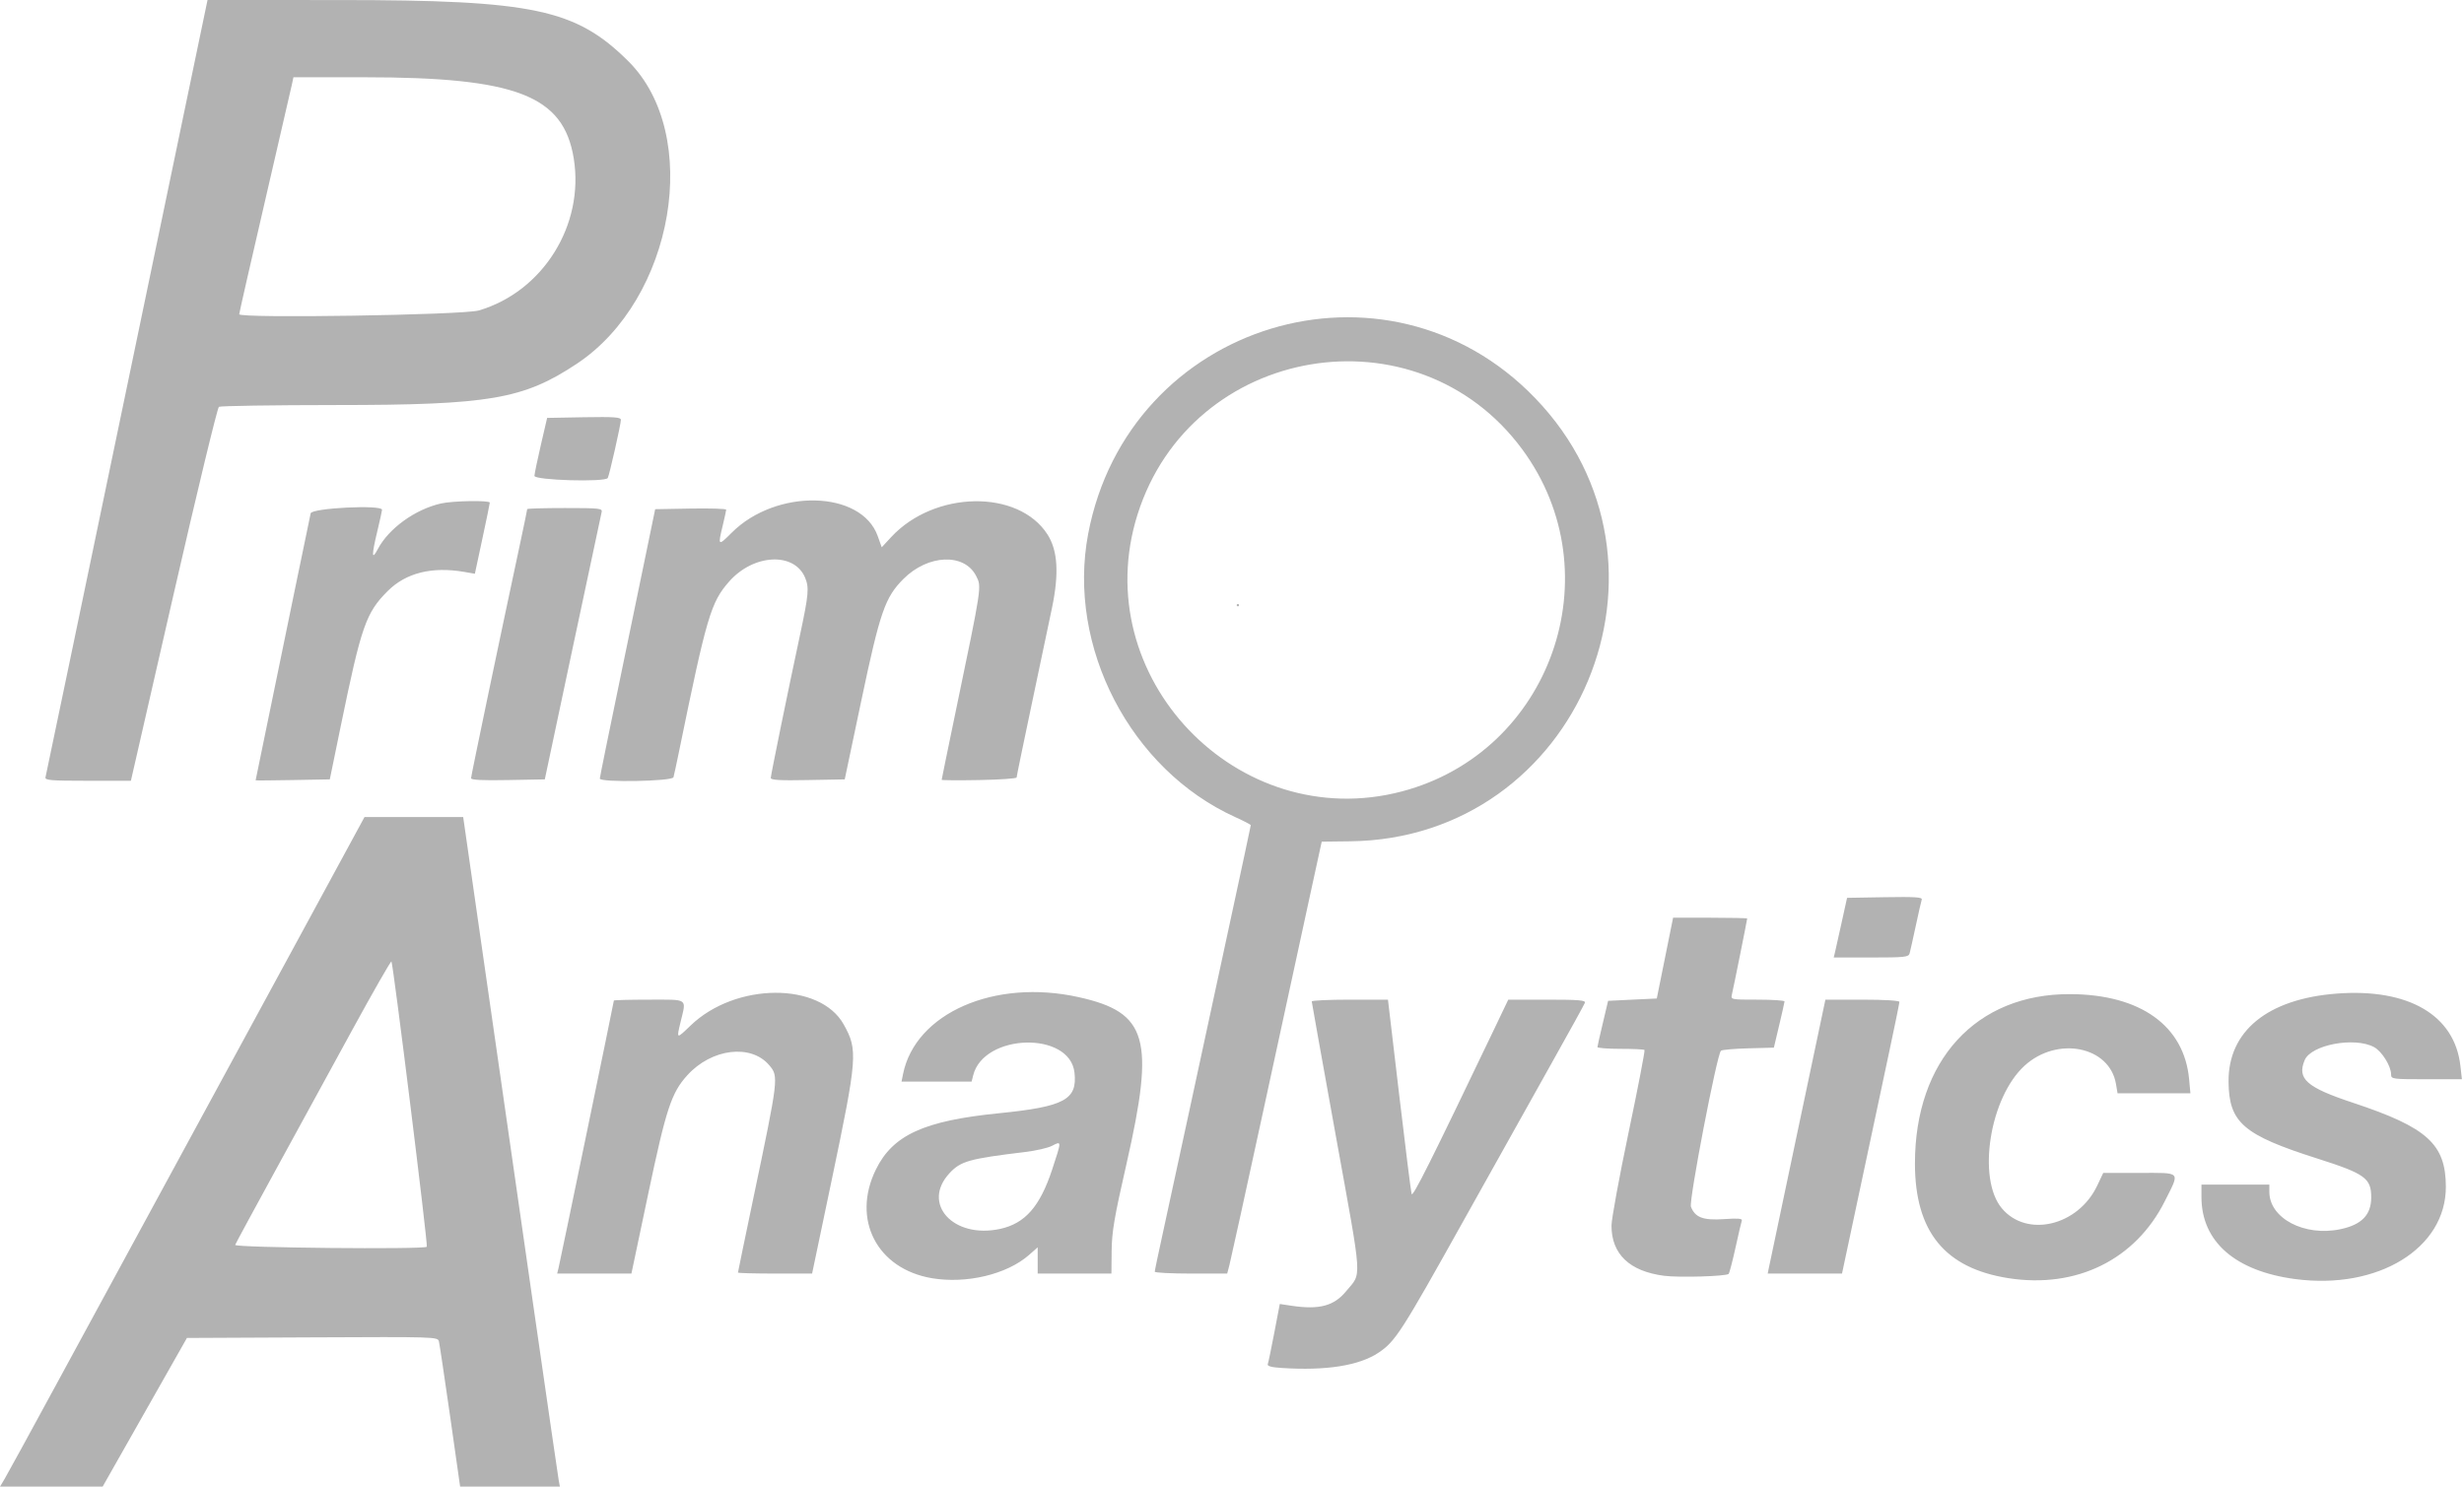
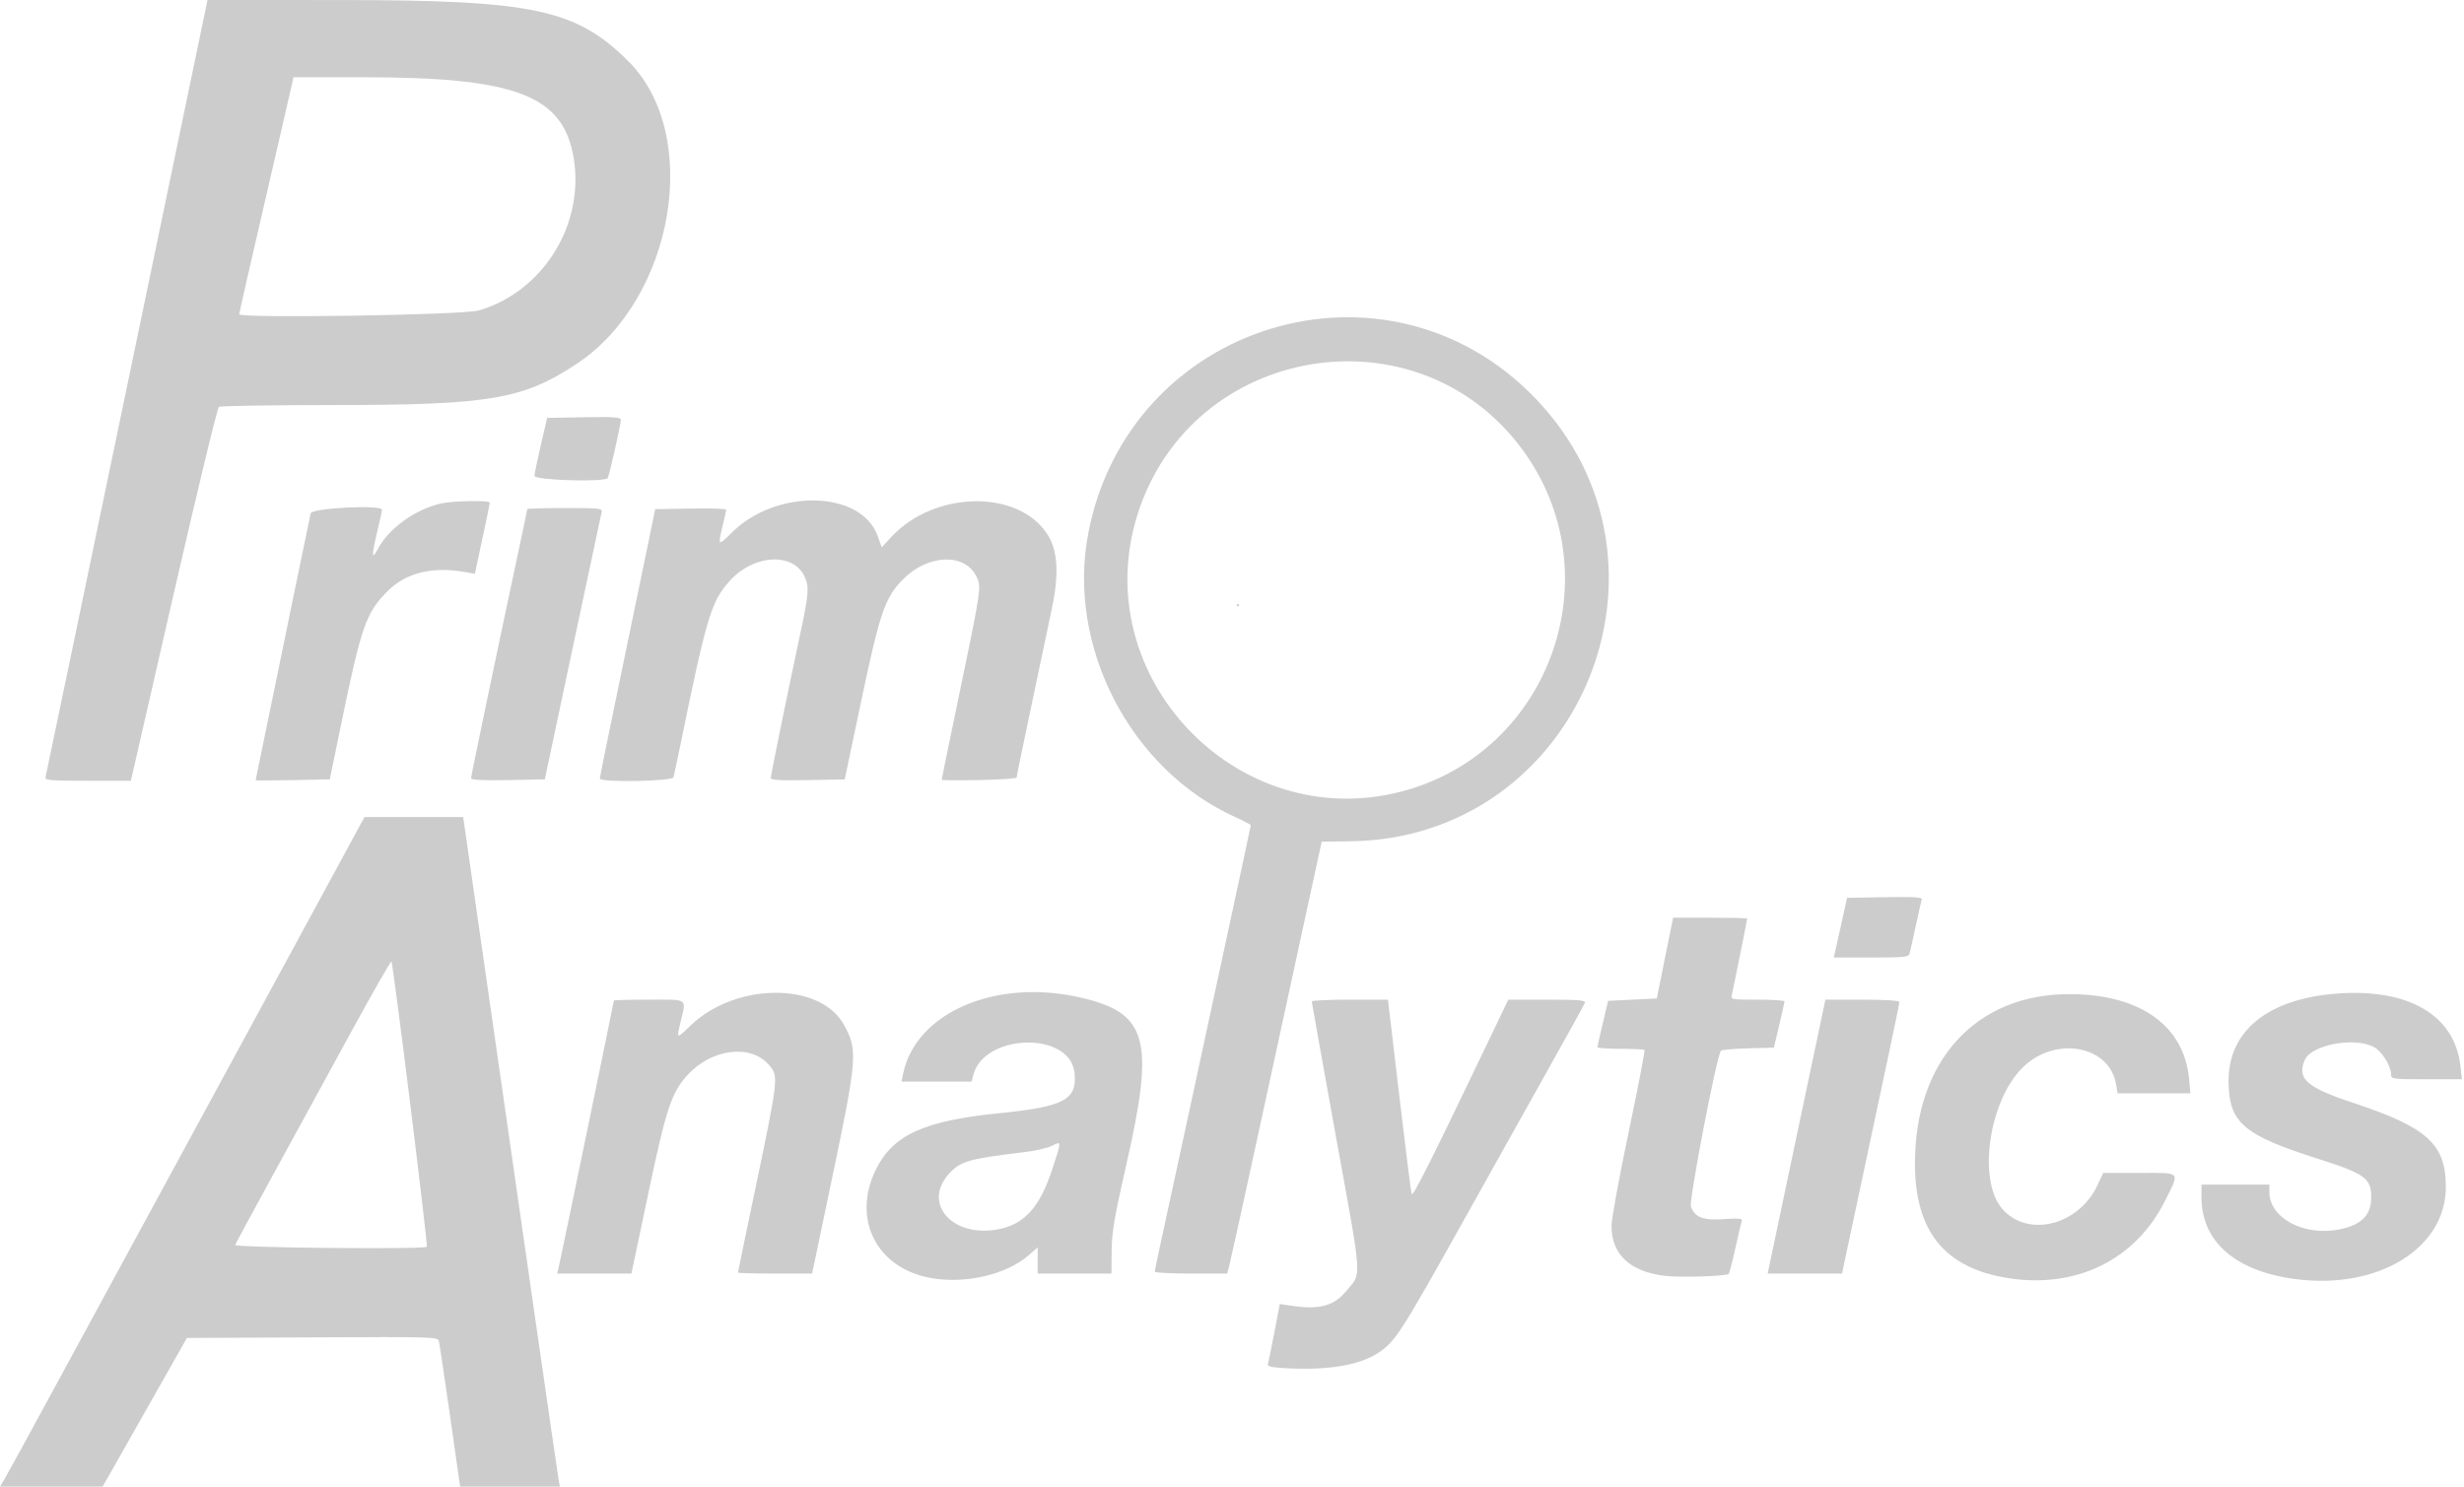
- <svg xmlns="http://www.w3.org/2000/svg" width="100%" height="100%" viewBox="0 0 58 35" version="1.1" xml:space="preserve" style="fill-rule:evenodd;clip-rule:evenodd;stroke-linejoin:round;stroke-miterlimit:2;">
-   <path d="M0.107,34.821c0.059,-0.099 0.592,-1.072 1.184,-2.164c0.593,-1.091 1.744,-3.212 2.56,-4.712c0.816,-1.501 2.213,-4.074 3.106,-5.719l1.623,-2.99l2.323,0l0.397,2.77c0.916,6.395 1.825,12.701 1.851,12.842l0.028,0.152l-2.348,-0l-0.236,-1.658c-0.13,-0.911 -0.249,-1.705 -0.264,-1.764c-0.027,-0.104 -0.101,-0.106 -2.979,-0.092l-2.952,0.014l-1.984,3.5l-2.416,-0l0.107,-0.179Zm9.94,-5.468c0.031,-0.031 -0.794,-6.68 -0.833,-6.717c-0.015,-0.014 -0.429,0.71 -0.92,1.608c-0.49,0.899 -1.306,2.39 -1.812,3.315c-0.506,0.925 -0.932,1.712 -0.946,1.75c-0.026,0.067 4.444,0.111 4.511,0.044Zm20.12,2.853c-0.241,-0.015 -0.341,-0.043 -0.325,-0.089c0.014,-0.036 0.083,-0.37 0.154,-0.742l0.129,-0.675l0.279,0.042c0.648,0.097 0.996,0.005 1.279,-0.339c0.377,-0.459 0.397,-0.144 -0.236,-3.643c-0.312,-1.728 -0.569,-3.161 -0.57,-3.183c-0.001,-0.023 0.402,-0.042 0.896,-0.042l0.898,0l0.265,2.246c0.146,1.236 0.277,2.284 0.292,2.329c0.027,0.084 0.448,-0.757 1.939,-3.872l0.336,-0.703l0.916,0c0.741,0 0.911,0.014 0.888,0.074c-0.015,0.04 -0.36,0.667 -0.767,1.392c-0.406,0.725 -1.345,2.404 -2.086,3.731c-1.469,2.632 -1.607,2.847 -2.001,3.112c-0.459,0.308 -1.235,0.431 -2.286,0.362Zm-8.23,-2.113c-1.296,-0.219 -1.897,-1.386 -1.318,-2.562c0.399,-0.81 1.134,-1.146 2.898,-1.322c1.542,-0.155 1.847,-0.32 1.775,-0.958c-0.11,-0.979 -2.136,-0.923 -2.384,0.065l-0.037,0.148l-1.65,0l0.036,-0.179c0.292,-1.434 2.153,-2.249 4.134,-1.809c1.622,0.359 1.798,0.973 1.127,3.918c-0.289,1.269 -0.346,1.603 -0.351,2.053l-0.005,0.537l-0.868,0l-0.868,0l0,-0.618l-0.204,0.18c-0.52,0.457 -1.472,0.684 -2.285,0.547Zm1.602,-1.16c0.589,-0.127 0.939,-0.525 1.227,-1.396c0.227,-0.691 0.227,-0.679 -0.004,-0.56c-0.093,0.049 -0.375,0.113 -0.625,0.144c-1.331,0.161 -1.521,0.215 -1.788,0.501c-0.664,0.717 0.089,1.547 1.19,1.311Zm23.736,1.159c-1.497,-0.235 -2.198,-1.096 -2.199,-2.698c-0.001,-2.429 1.439,-4 3.657,-3.989c1.654,0.008 2.682,0.746 2.797,2.008l0.03,0.327l-1.715,0l-0.037,-0.219c-0.15,-0.889 -1.381,-1.135 -2.153,-0.43c-0.82,0.75 -1.122,2.658 -0.532,3.359c0.589,0.699 1.796,0.41 2.244,-0.538l0.141,-0.298l0.853,0c1,0 0.955,-0.05 0.597,0.665c-0.69,1.379 -2.082,2.064 -3.683,1.813Zm6.75,0.021c-1.411,-0.187 -2.205,-0.882 -2.205,-1.93l-0,-0.293l1.598,-0l0,0.17c0,0.624 0.827,1.058 1.674,0.879c0.499,-0.105 0.724,-0.337 0.724,-0.748c-0,-0.452 -0.145,-0.557 -1.261,-0.913c-1.751,-0.557 -2.087,-0.846 -2.097,-1.806c-0.014,-1.196 0.92,-1.957 2.551,-2.08c1.686,-0.127 2.771,0.508 2.906,1.7l0.036,0.317l-0.834,0c-0.801,0 -0.833,-0.004 -0.833,-0.112c0,-0.197 -0.215,-0.543 -0.4,-0.644c-0.458,-0.249 -1.485,-0.056 -1.635,0.307c-0.183,0.441 0.045,0.641 1.145,1.005c1.742,0.578 2.176,0.971 2.179,1.973c0.005,1.452 -1.597,2.435 -3.548,2.175Zm-14.855,-0.077c-0.813,-0.106 -1.238,-0.511 -1.237,-1.182c-0,-0.151 0.181,-1.138 0.402,-2.192c0.221,-1.053 0.39,-1.928 0.375,-1.942c-0.014,-0.015 -0.27,-0.027 -0.569,-0.027c-0.298,-0 -0.54,-0.019 -0.539,-0.042c0.001,-0.022 0.058,-0.276 0.127,-0.564l0.124,-0.524l0.573,-0.028l0.573,-0.027l0.192,-0.951l0.192,-0.951l0.872,0c0.48,0 0.872,0.009 0.872,0.019c0,0.027 -0.323,1.636 -0.359,1.786c-0.029,0.124 -0.024,0.124 0.606,0.124c0.349,0 0.634,0.019 0.632,0.042c-0.001,0.022 -0.058,0.277 -0.127,0.565l-0.124,0.523l-0.603,0.016c-0.331,0.009 -0.621,0.034 -0.643,0.057c-0.097,0.096 -0.758,3.536 -0.706,3.672c0.097,0.254 0.287,0.325 0.779,0.292c0.323,-0.023 0.436,-0.014 0.419,0.033c-0.013,0.035 -0.08,0.325 -0.15,0.643c-0.07,0.318 -0.142,0.594 -0.16,0.613c-0.055,0.058 -1.17,0.091 -1.521,0.045Zm-26.024,-0.176c0.037,-0.147 1.304,-6.273 1.304,-6.304c-0,-0.011 0.372,-0.021 0.827,-0.021c0.941,0 0.879,-0.043 0.744,0.522c-0.099,0.413 -0.103,0.412 0.236,0.086c1.052,-1.014 3.041,-1.029 3.602,-0.026c0.338,0.604 0.325,0.768 -0.286,3.687l-0.457,2.18l-0.872,0c-0.48,0 -0.873,-0.011 -0.873,-0.024c0,-0.013 0.163,-0.8 0.362,-1.75c0.596,-2.842 0.598,-2.864 0.376,-3.129c-0.43,-0.511 -1.36,-0.397 -1.932,0.236c-0.374,0.413 -0.496,0.785 -0.919,2.792l-0.395,1.875l-1.748,0l0.031,-0.124Zm14.036,0.08c0,-0.025 0.076,-0.391 0.169,-0.813c0.092,-0.423 0.377,-1.736 0.632,-2.918c0.255,-1.183 0.688,-3.186 0.961,-4.453c0.274,-1.267 0.498,-2.314 0.498,-2.328c0,-0.014 -0.165,-0.1 -0.366,-0.191c-2.465,-1.118 -3.966,-4.009 -3.462,-6.667c0.946,-4.985 7.019,-6.831 10.521,-3.198c3.743,3.883 1.034,10.374 -4.356,10.435l-0.667,0.008l-0.282,1.295c-0.155,0.713 -0.631,2.908 -1.058,4.878c-0.427,1.971 -0.801,3.676 -0.831,3.789l-0.054,0.207l-0.853,0c-0.468,0 -0.852,-0.02 -0.852,-0.044Zm5.815,-11.307c3.512,-0.924 4.992,-5.127 2.836,-8.053c-2.485,-3.371 -7.795,-2.472 -9.057,1.534c-1.202,3.813 2.352,7.537 6.221,6.519Zm-3.886,-4.385c0,-0.015 0.013,-0.028 0.028,-0.028c0.015,0 0.027,0.013 0.027,0.028c0,0.015 -0.012,0.027 -0.027,0.027c-0.015,0 -0.028,-0.012 -0.028,-0.027Zm12.524,15.612c0.013,-0.068 0.319,-1.519 0.679,-3.224l0.654,-3.101l0.871,0c0.518,0 0.871,0.022 0.871,0.053c-0,0.029 -0.108,0.556 -0.239,1.171c-0.132,0.616 -0.435,2.043 -0.675,3.172l-0.437,2.053l-0.874,-0l-0.875,0l0.025,-0.124l-0,0Zm1.559,-7.441c0.016,-0.068 0.086,-0.384 0.157,-0.703l0.127,-0.578l0.89,-0.015c0.702,-0.012 0.886,-0.001 0.868,0.055c-0.013,0.038 -0.076,0.318 -0.141,0.621c-0.065,0.303 -0.13,0.595 -0.145,0.648c-0.025,0.086 -0.116,0.096 -0.907,0.096l-0.879,0l0.03,-0.124Zm-42.123,-4.12c0.012,-0.045 0.874,-4.181 1.917,-9.191l1.897,-9.108l3.115,0.001c4.555,0.001 5.554,0.213 6.789,1.439c1.741,1.729 1.084,5.6 -1.21,7.123c-1.258,0.836 -2.051,0.972 -5.678,0.973c-1.476,0.001 -2.713,0.02 -2.748,0.042c-0.036,0.023 -0.517,2.013 -1.069,4.423l-1.003,4.381l-1.015,-0c-0.875,-0 -1.013,-0.012 -0.995,-0.083Zm10.201,-10.99c1.508,-0.445 2.486,-2.01 2.234,-3.575c-0.239,-1.485 -1.348,-1.915 -4.936,-1.915l-1.663,-0l-0.038,0.179c-0.021,0.099 -0.308,1.343 -0.638,2.765c-0.33,1.421 -0.6,2.608 -0.6,2.635c0,0.102 5.277,0.019 5.641,-0.089Zm-5.255,11.062c-0,-0.006 0.138,-0.675 0.306,-1.488c0.168,-0.813 0.453,-2.197 0.633,-3.076c0.18,-0.879 0.341,-1.654 0.357,-1.722c0.029,-0.125 1.681,-0.207 1.68,-0.083c-0,0.023 -0.05,0.247 -0.11,0.499c-0.139,0.578 -0.136,0.703 0.008,0.43c0.257,-0.488 0.876,-0.937 1.486,-1.077c0.276,-0.064 1.152,-0.079 1.152,-0.02c-0,0.021 -0.079,0.407 -0.176,0.856l-0.175,0.818l-0.252,-0.044c-0.761,-0.13 -1.372,0.023 -1.801,0.452c-0.511,0.511 -0.619,0.822 -1.099,3.154l-0.263,1.279l-0.873,0.016c-0.48,0.009 -0.873,0.012 -0.873,0.006Zm5.071,-0.05c-0,-0.052 0.657,-3.198 1.154,-5.522c0.093,-0.433 0.168,-0.799 0.168,-0.813c0,-0.014 0.4,-0.025 0.889,-0.025c0.819,-0 0.886,0.007 0.863,0.096c-0.013,0.053 -0.32,1.49 -0.681,3.194l-0.657,3.098l-0.868,0.016c-0.603,0.012 -0.868,-0.002 -0.868,-0.044Zm3.031,0.009c0,-0.029 0.222,-1.12 0.493,-2.425c0.271,-1.306 0.564,-2.721 0.651,-3.145l0.159,-0.772l0.837,-0.015c0.46,-0.008 0.836,0.004 0.835,0.027c-0.002,0.024 -0.038,0.192 -0.082,0.374c-0.117,0.483 -0.11,0.489 0.212,0.167c1.048,-1.048 3.053,-1.001 3.437,0.081l0.094,0.263l0.223,-0.241c1.018,-1.097 2.993,-1.13 3.679,-0.061c0.241,0.376 0.275,0.916 0.107,1.724c-0.062,0.301 -0.276,1.313 -0.474,2.25c-0.198,0.936 -0.36,1.723 -0.36,1.747c0,0.025 -0.397,0.052 -0.882,0.061c-0.485,0.009 -0.882,0.006 -0.882,-0.006c0,-0.013 0.148,-0.732 0.328,-1.599c0.623,-2.994 0.615,-2.94 0.484,-3.199c-0.276,-0.545 -1.133,-0.511 -1.712,0.069c-0.432,0.432 -0.551,0.775 -0.988,2.848l-0.394,1.871l-0.871,0.016c-0.647,0.013 -0.87,-0 -0.87,-0.049c-0,-0.063 0.4,-2.022 0.691,-3.379c0.201,-0.941 0.215,-1.103 0.117,-1.337c-0.255,-0.61 -1.217,-0.56 -1.791,0.095c-0.426,0.484 -0.527,0.827 -1.165,3.943c-0.065,0.318 -0.129,0.616 -0.142,0.661c-0.028,0.097 -1.734,0.127 -1.734,0.031Zm-1.539,-7.127c0.003,-0.053 0.071,-0.382 0.152,-0.731l0.147,-0.633l0.868,-0.016c0.712,-0.012 0.868,-0.001 0.868,0.062c0,0.101 -0.273,1.311 -0.309,1.369c-0.063,0.102 -1.731,0.053 -1.726,-0.051Z" style="fill:#b2b2b2;fill-rule:nonzero;" />
+ <svg xmlns="http://www.w3.org/2000/svg" width="58" height="35" viewBox="0 0 58 35" fill="none">
+   <path d="M0.107 34.821C0.166 34.722 0.699 33.749 1.291 32.657C1.884 31.566 3.035 29.445 3.851 27.945C4.667 26.444 6.064 23.871 6.957 22.226L8.58 19.236L9.741 19.236L10.903 19.236L11.3 22.006C12.216 28.401 13.125 34.707 13.151 34.848L13.179 35H12.005H10.831L10.595 33.342C10.465 32.431 10.346 31.637 10.331 31.578C10.304 31.474 10.23 31.472 7.352 31.486L4.4 31.5L3.408 33.25L2.416 35H1.208H0L0.107 34.821ZM10.047 29.353C10.078 29.322 9.253 22.672 9.214 22.636C9.199 22.622 8.785 23.346 8.294 24.244C7.804 25.143 6.988 26.634 6.482 27.559C5.976 28.484 5.55 29.271 5.536 29.309C5.51 29.376 9.98 29.419 10.047 29.353ZM30.167 32.206C29.926 32.191 29.826 32.163 29.843 32.117C29.856 32.081 29.925 31.747 29.996 31.375L30.125 30.7L30.404 30.742C31.052 30.839 31.4 30.747 31.683 30.402C32.06 29.944 32.081 30.259 31.447 26.76C31.135 25.032 30.878 23.599 30.877 23.577C30.876 23.554 31.279 23.535 31.773 23.535H32.671L32.936 25.781C33.082 27.017 33.213 28.065 33.228 28.11C33.255 28.194 33.676 27.353 35.167 24.238L35.503 23.535H36.419C37.16 23.535 37.33 23.549 37.307 23.609C37.292 23.649 36.947 24.276 36.54 25.001C36.134 25.726 35.195 27.405 34.454 28.732C32.985 31.364 32.847 31.579 32.453 31.844C31.994 32.152 31.218 32.275 30.167 32.206ZM21.937 30.093C20.641 29.874 20.04 28.707 20.619 27.531C21.018 26.721 21.753 26.385 23.517 26.209C25.059 26.054 25.364 25.889 25.292 25.251C25.182 24.272 23.156 24.328 22.908 25.316L22.871 25.465H22.046H21.221L21.257 25.285C21.549 23.851 23.41 23.037 25.391 23.476C27.013 23.835 27.189 24.449 26.518 27.394C26.229 28.663 26.172 28.997 26.167 29.447L26.163 29.984L25.294 29.984L24.426 29.984V29.675V29.366L24.222 29.546C23.702 30.003 22.75 30.23 21.937 30.093ZM23.539 28.933C24.128 28.806 24.478 28.408 24.766 27.537C24.993 26.846 24.993 26.858 24.762 26.977C24.669 27.026 24.387 27.09 24.137 27.121C22.806 27.282 22.616 27.336 22.349 27.622C21.685 28.339 22.438 29.169 23.539 28.933H23.539ZM47.275 30.092C45.778 29.857 45.077 28.997 45.076 27.394C45.075 24.965 46.515 23.394 48.733 23.405C50.387 23.413 51.416 24.151 51.53 25.413L51.56 25.74H50.702H49.845L49.808 25.521C49.658 24.632 48.427 24.386 47.655 25.091C46.835 25.841 46.533 27.749 47.123 28.45C47.712 29.149 48.919 28.86 49.367 27.913L49.508 27.614H50.361C51.361 27.614 51.316 27.564 50.958 28.279C50.268 29.658 48.876 30.343 47.275 30.092ZM54.025 30.113C52.614 29.926 51.82 29.231 51.82 28.183V27.89H52.619H53.418V28.061C53.418 28.684 54.245 29.118 55.092 28.939C55.591 28.834 55.816 28.602 55.816 28.191C55.816 27.739 55.671 27.634 54.555 27.279C52.804 26.721 52.468 26.432 52.458 25.472C52.444 24.276 53.378 23.515 55.009 23.392C56.695 23.265 57.78 23.9 57.915 25.092L57.951 25.409H57.117C56.316 25.409 56.284 25.405 56.284 25.297C56.284 25.1 56.069 24.754 55.884 24.653C55.426 24.404 54.399 24.597 54.249 24.96C54.066 25.401 54.294 25.601 55.394 25.965C57.136 26.543 57.57 26.936 57.573 27.938C57.578 29.39 55.976 30.373 54.025 30.113ZM39.17 30.036C38.357 29.93 37.932 29.525 37.933 28.854C37.933 28.703 38.114 27.716 38.335 26.663C38.556 25.609 38.725 24.734 38.71 24.72C38.696 24.705 38.44 24.693 38.141 24.693C37.843 24.693 37.601 24.674 37.602 24.651C37.603 24.629 37.66 24.375 37.729 24.087L37.853 23.563L38.426 23.535L38.999 23.508L39.191 22.557L39.383 21.606H40.255C40.735 21.606 41.127 21.615 41.127 21.625C41.127 21.652 40.804 23.261 40.768 23.411C40.739 23.535 40.744 23.535 41.374 23.535C41.723 23.535 42.008 23.554 42.006 23.577C42.005 23.599 41.948 23.854 41.88 24.142L41.755 24.665L41.152 24.681C40.821 24.69 40.531 24.715 40.509 24.738C40.412 24.834 39.751 28.274 39.803 28.41C39.9 28.664 40.09 28.735 40.582 28.702C40.905 28.679 41.018 28.688 41.001 28.735C40.988 28.77 40.921 29.06 40.851 29.378C40.781 29.696 40.709 29.972 40.691 29.991C40.636 30.049 39.521 30.082 39.17 30.036ZM13.146 29.86C13.183 29.713 14.45 23.587 14.45 23.556C14.45 23.545 14.822 23.535 15.277 23.535C16.218 23.535 16.156 23.492 16.021 24.057C15.922 24.471 15.918 24.469 16.257 24.143C17.309 23.129 19.298 23.114 19.859 24.117C20.197 24.721 20.184 24.885 19.573 27.804L19.116 29.984H18.244C17.764 29.984 17.371 29.974 17.371 29.96C17.371 29.947 17.534 29.16 17.733 28.21C18.329 25.368 18.331 25.346 18.109 25.081C17.679 24.57 16.749 24.684 16.177 25.317C15.803 25.73 15.681 26.102 15.258 28.109L14.863 29.984L13.989 29.984L13.115 29.984L13.146 29.86V29.86ZM27.182 29.94C27.182 29.915 27.258 29.549 27.351 29.127C27.443 28.704 27.728 27.391 27.983 26.209C28.238 25.026 28.671 23.023 28.944 21.756C29.218 20.489 29.442 19.442 29.442 19.428C29.442 19.414 29.277 19.328 29.076 19.237C26.611 18.119 25.11 15.228 25.614 12.57C26.559 7.585 32.633 5.739 36.135 9.372C39.878 13.255 37.169 19.746 31.779 19.807L31.112 19.815L30.83 21.11C30.675 21.823 30.199 24.018 29.772 25.988C29.345 27.959 28.971 29.664 28.941 29.777L28.887 29.984H28.034C27.566 29.984 27.182 29.964 27.182 29.94ZM32.997 18.633C36.509 17.709 37.989 13.506 35.833 10.581C33.348 7.209 28.038 8.108 26.776 12.114C25.574 15.927 29.128 19.651 32.997 18.633ZM29.111 14.248C29.111 14.233 29.124 14.22 29.139 14.22C29.154 14.22 29.166 14.233 29.166 14.248C29.166 14.263 29.154 14.275 29.139 14.275C29.124 14.275 29.111 14.263 29.111 14.248ZM41.635 29.86C41.648 29.792 41.954 28.341 42.314 26.636L42.968 23.535H43.839C44.357 23.535 44.71 23.557 44.71 23.588C44.71 23.617 44.602 24.144 44.471 24.759C44.339 25.375 44.036 26.802 43.796 27.931L43.359 29.984L42.485 29.984L41.61 29.984L41.635 29.86V29.86ZM43.194 22.419C43.21 22.351 43.28 22.035 43.351 21.716L43.478 21.138L44.368 21.123C45.07 21.111 45.254 21.122 45.236 21.178C45.223 21.216 45.16 21.496 45.095 21.799C45.03 22.102 44.965 22.394 44.95 22.447C44.925 22.534 44.834 22.543 44.044 22.543H43.164L43.194 22.419ZM1.071 18.299C1.083 18.254 1.945 14.118 2.988 9.108L4.885 0L8 0.001C12.555 0.002 13.554 0.214 14.789 1.44C16.53 3.169 15.873 7.04 13.579 8.563C12.321 9.399 11.528 9.535 7.901 9.536C6.425 9.537 5.188 9.556 5.153 9.578C5.117 9.601 4.636 11.591 4.084 14.001L3.081 18.382H2.066C1.191 18.382 1.053 18.37 1.071 18.299ZM11.272 7.309C12.78 6.864 13.758 5.299 13.506 3.734C13.267 2.249 12.158 1.819 8.57 1.819L6.907 1.819L6.869 1.998C6.848 2.097 6.561 3.341 6.231 4.763C5.901 6.184 5.631 7.371 5.631 7.398C5.631 7.5 10.908 7.417 11.272 7.309ZM6.017 18.371C6.017 18.365 6.155 17.696 6.323 16.883C6.491 16.07 6.776 14.686 6.956 13.807C7.136 12.928 7.297 12.153 7.313 12.085C7.342 11.96 8.994 11.878 8.993 12.002C8.993 12.025 8.943 12.249 8.883 12.502C8.744 13.079 8.747 13.204 8.891 12.931C9.148 12.443 9.767 11.994 10.377 11.854C10.653 11.79 11.529 11.775 11.529 11.834C11.529 11.855 11.45 12.241 11.353 12.69L11.178 13.508L10.926 13.464C10.165 13.334 9.554 13.487 9.125 13.916C8.614 14.427 8.506 14.738 8.026 17.07L7.763 18.349L6.89 18.366C6.41 18.375 6.017 18.377 6.017 18.371ZM11.088 18.321C11.088 18.269 11.745 15.123 12.242 12.799C12.335 12.366 12.411 12 12.411 11.986C12.411 11.972 12.81 11.961 13.299 11.961C14.118 11.961 14.185 11.968 14.162 12.057C14.149 12.11 13.842 13.547 13.481 15.251L12.824 18.349L11.956 18.366C11.353 18.377 11.088 18.363 11.088 18.321ZM14.119 18.33C14.119 18.301 14.341 17.21 14.612 15.905C14.883 14.599 15.176 13.184 15.264 12.76L15.422 11.988L16.259 11.973C16.719 11.965 17.095 11.977 17.094 12.001C17.093 12.024 17.056 12.192 17.012 12.374C16.895 12.857 16.902 12.863 17.224 12.541C18.272 11.493 20.277 11.54 20.661 12.622L20.755 12.885L20.978 12.644C21.996 11.547 23.971 11.514 24.657 12.583C24.898 12.959 24.932 13.499 24.764 14.307C24.702 14.608 24.488 15.62 24.29 16.557C24.092 17.494 23.93 18.28 23.93 18.304C23.93 18.329 23.533 18.356 23.048 18.365C22.563 18.374 22.166 18.371 22.166 18.359C22.166 18.346 22.314 17.627 22.494 16.76C23.117 13.766 23.109 13.82 22.978 13.561C22.702 13.016 21.845 13.05 21.266 13.63C20.834 14.062 20.715 14.405 20.278 16.478L19.884 18.349L19.014 18.366C18.366 18.378 18.143 18.365 18.143 18.316C18.143 18.253 18.543 16.294 18.834 14.937C19.035 13.996 19.049 13.834 18.951 13.6C18.696 12.99 17.734 13.04 17.16 13.695C16.735 14.179 16.633 14.522 15.995 17.638C15.93 17.956 15.866 18.254 15.853 18.299C15.825 18.396 14.119 18.426 14.119 18.33ZM12.58 11.203C12.583 11.15 12.651 10.821 12.732 10.472L12.879 9.839L13.747 9.823C14.459 9.811 14.615 9.822 14.615 9.885C14.615 9.986 14.342 11.196 14.306 11.254C14.243 11.357 12.575 11.307 12.58 11.203Z" fill="#CCCCCC" />
</svg>
